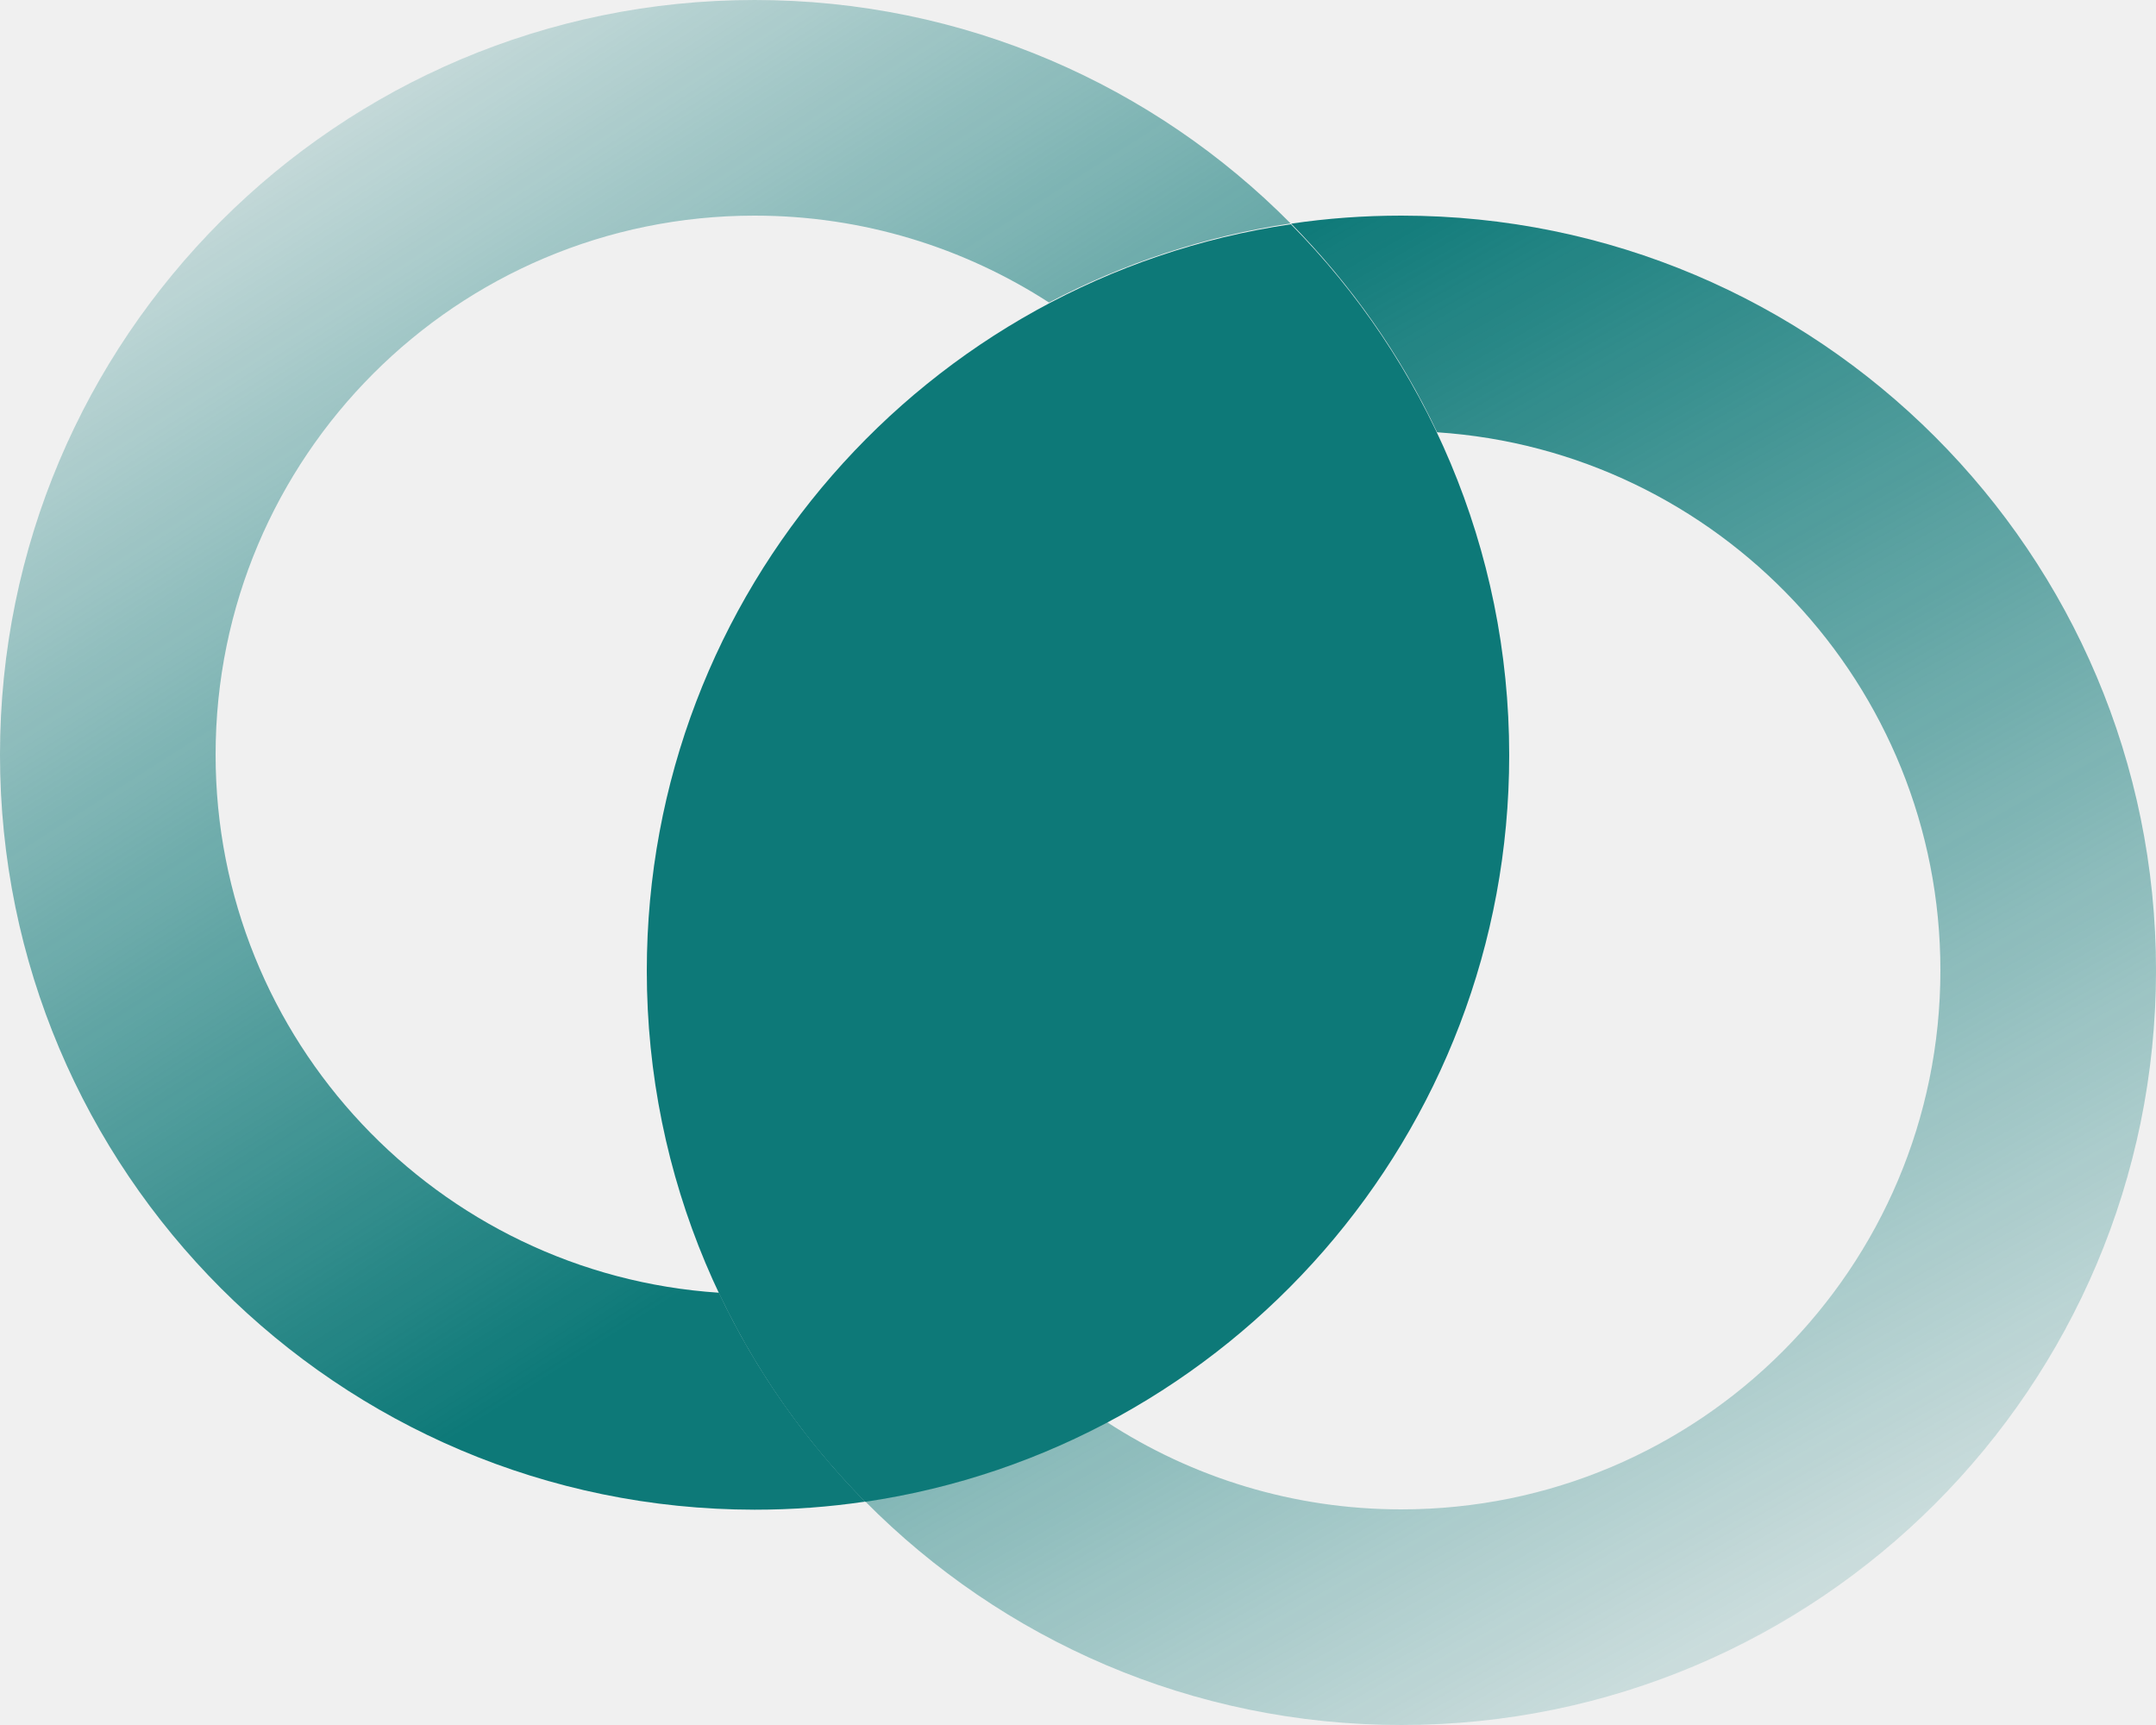
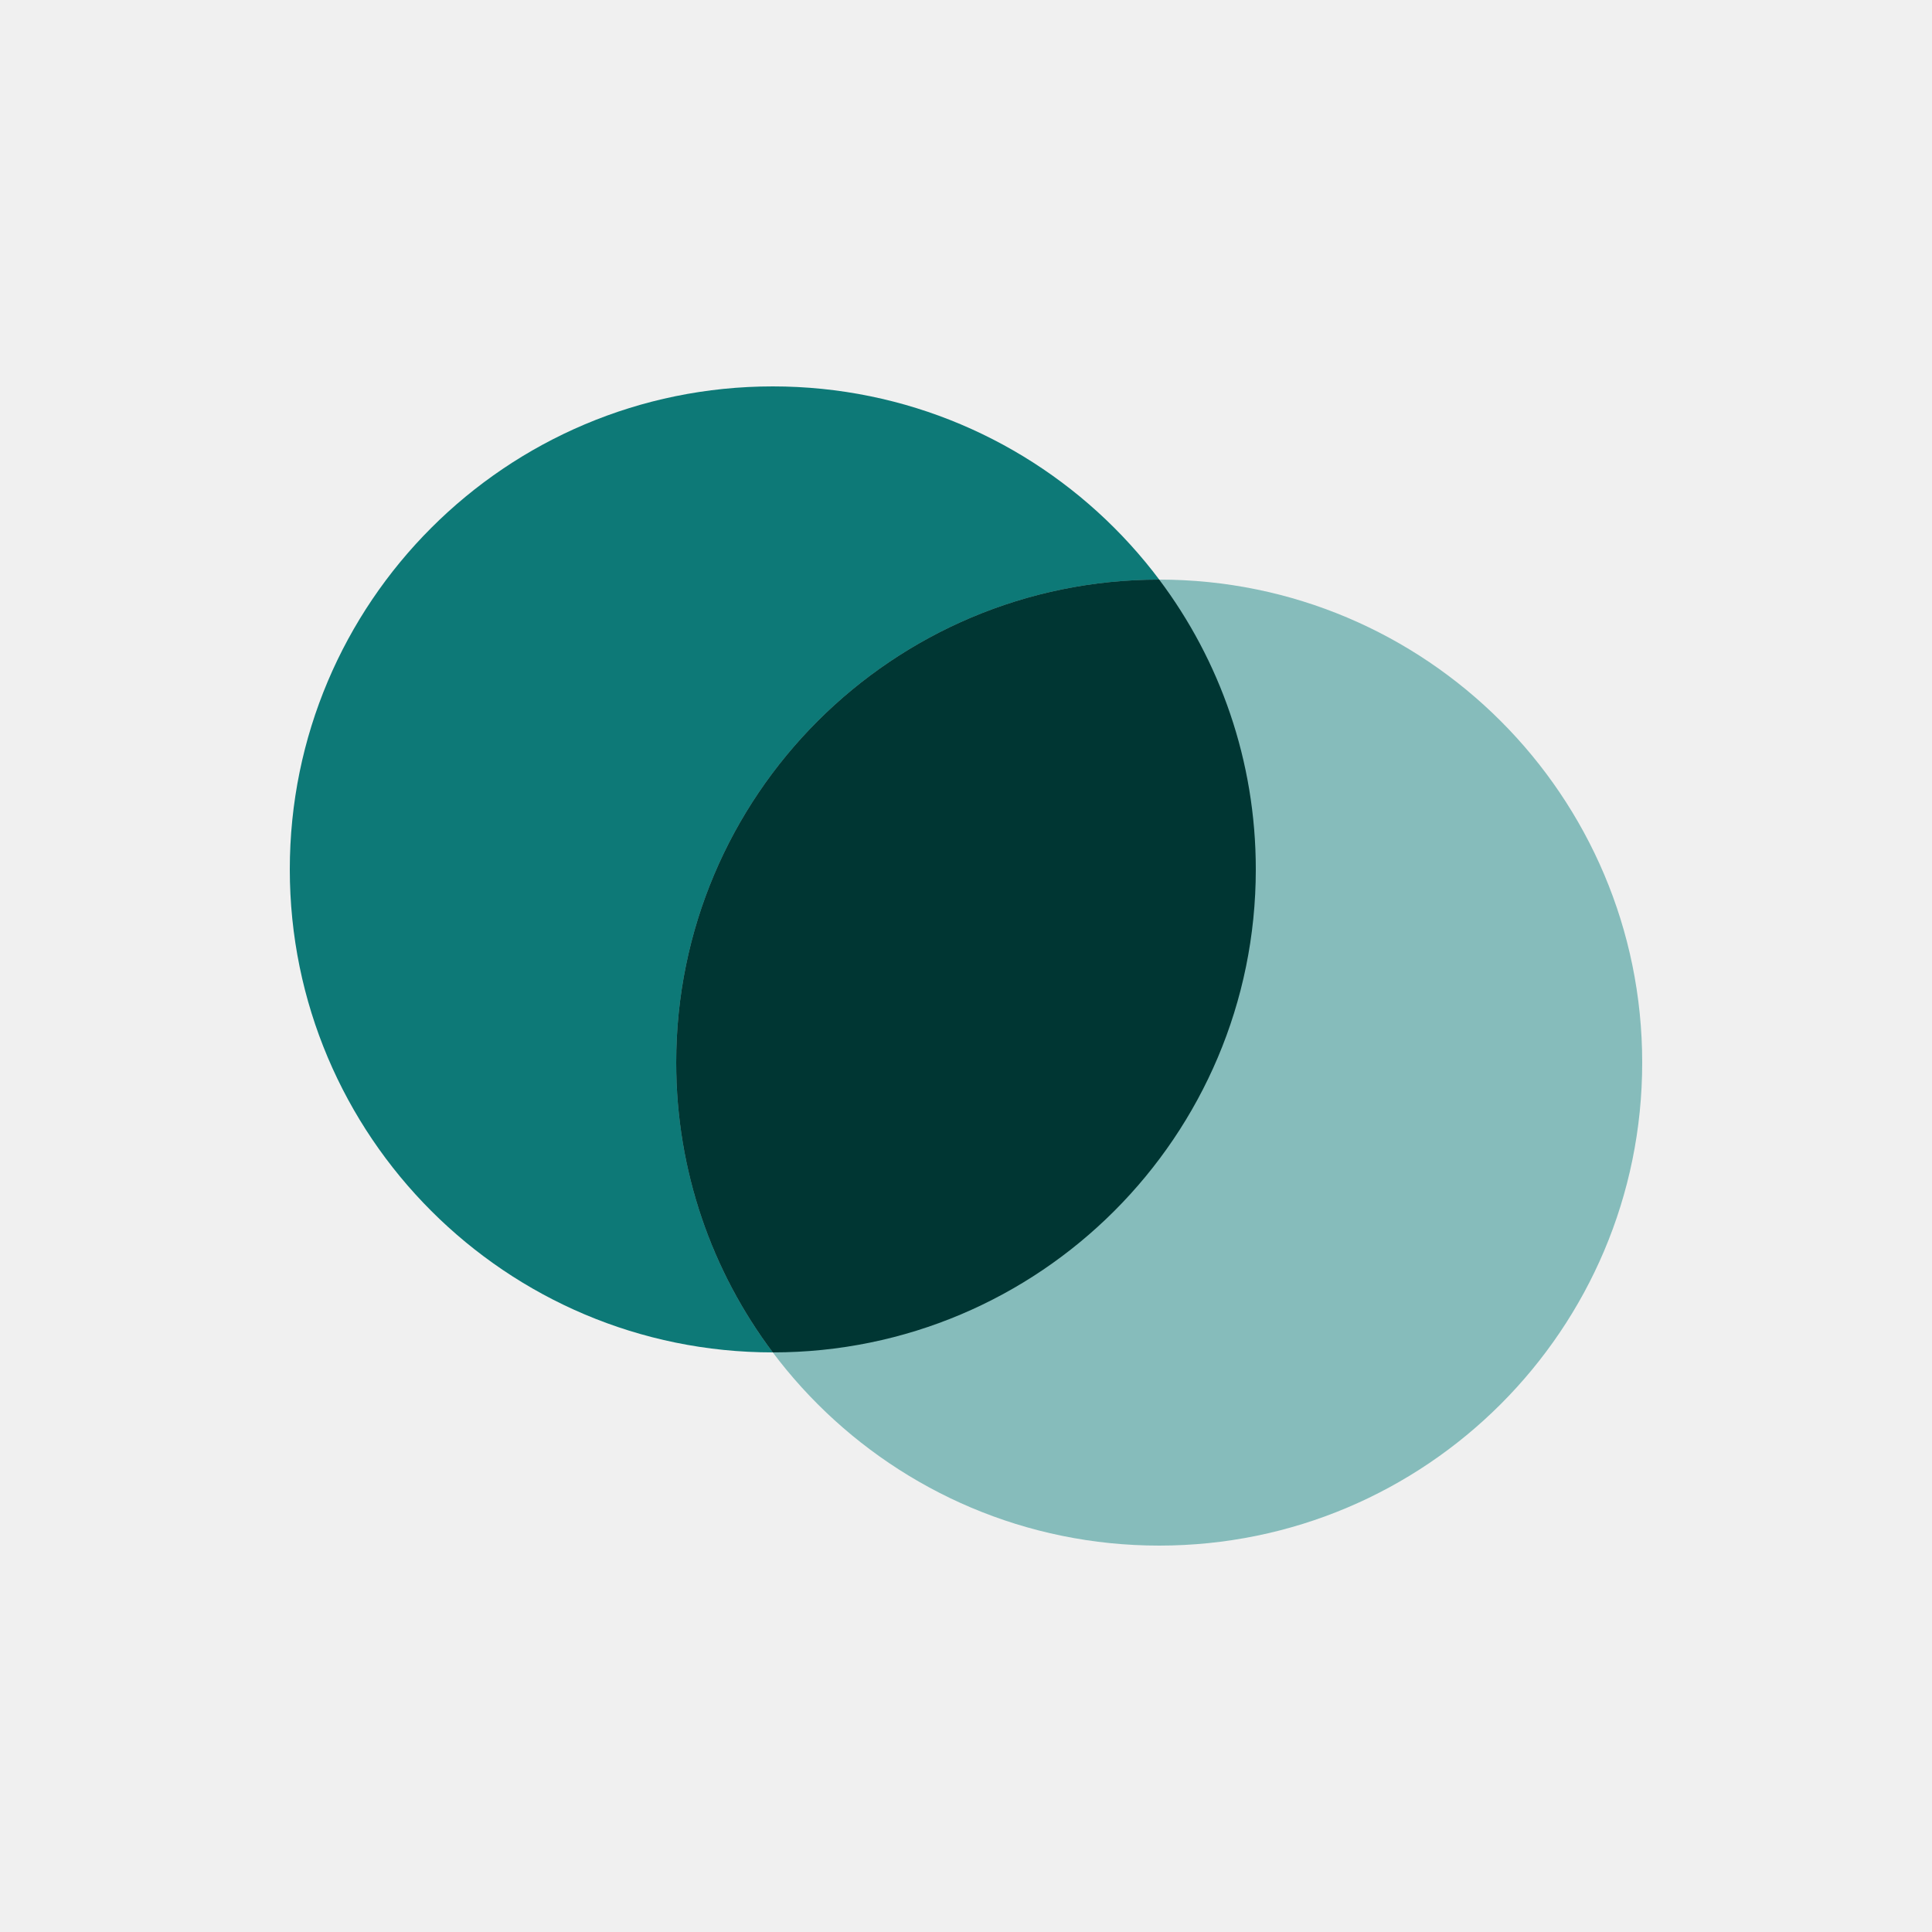
- <svg xmlns="http://www.w3.org/2000/svg" width="40" height="32" viewBox="0 0 40 32" fill="none">
-   <g clip-path="url(#clip0_8170_86)">
-     <path d="M16.05 27.86C22.812 26.866 28 21.047 28 14.01C28 10.166 26.45 6.691 23.95 4.16C17.188 5.154 12 10.972 12 18.01C12 21.854 13.55 25.329 16.05 27.86Z" fill="#0D7978" />
-     <path d="M26 4C25.302 4 24.622 4.05 23.955 4.149C25.059 5.273 25.982 6.577 26.662 8.019C31.875 8.363 36 12.7 36 18C36 23.525 31.525 28 26 28C23.987 28 22.112 27.406 20.537 26.381C19.162 27.106 17.65 27.613 16.05 27.85C18.587 30.413 22.106 32 26 32C33.731 32 40 25.731 40 18C40 10.269 33.731 4 26 4Z" fill="url(#paint0_linear_8170_86)" />
-     <path d="M16.05 27.856C14.944 26.731 14.019 25.425 13.338 23.981C8.125 23.637 4 19.3 4 14C4 8.475 8.475 4 14 4C16.012 4 17.887 4.594 19.462 5.612C20.836 4.888 22.347 4.382 23.945 4.145C21.407 1.585 17.891 0 14 0C6.269 0 0 6.269 0 14C0 21.731 6.269 28 14 28.006C14.694 28.006 15.381 27.956 16.05 27.856Z" fill="url(#paint1_linear_8170_86)" />
-   </g>
-   <defs>
-     <linearGradient id="paint0_linear_8170_86" x1="24.04" y1="4" x2="40" y2="32" gradientUnits="userSpaceOnUse">
-       <stop stop-color="#0D7978" />
-       <stop offset="1" stop-color="#0D7978" stop-opacity="0" />
-     </linearGradient>
-     <linearGradient id="paint1_linear_8170_86" x1="0" y1="0" x2="14.52" y2="22.8" gradientUnits="userSpaceOnUse">
-       <stop stop-color="#0D7978" stop-opacity="0" />
-       <stop offset="1" stop-color="#0D7978" />
-     </linearGradient>
-     <clipPath id="clip0_8170_86">
-       <rect width="40" height="32" fill="white" />
-     </clipPath>
-   </defs>
+ <svg xmlns="http://www.w3.org/2000/svg" width="40" height="40" viewBox="0 0 40 40" fill="none">
+   <circle cx="16" cy="18" r="10" fill="#0D7977" style="fill:#0D7977;fill:color(display-p3 0.051 0.474 0.467);fill-opacity:1;" />
+   <circle cx="24" cy="22" r="10" fill="#86BCBB" style="fill:#86BCBB;fill:color(display-p3 0.525 0.737 0.733);fill-opacity:1;" />
+   <path d="M24 12C25.256 13.671 26 15.749 26 18C26 23.523 21.523 28 16 28L15.999 27.999C14.744 26.328 14 24.251 14 22C14 16.477 18.477 12 24 12Z" fill="#003633" style="fill:#003633;fill:color(display-p3 0 0.212 0.2);fill-opacity:1;" />
</svg>
